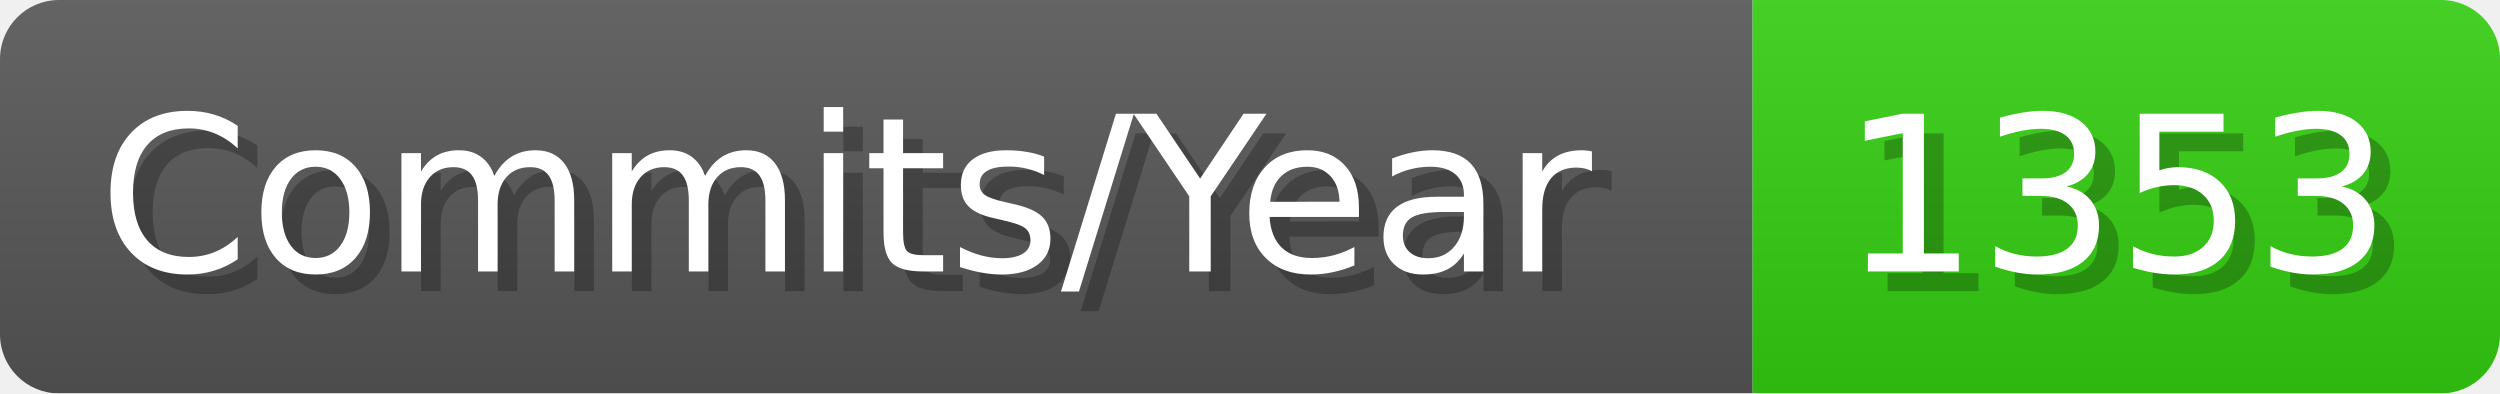
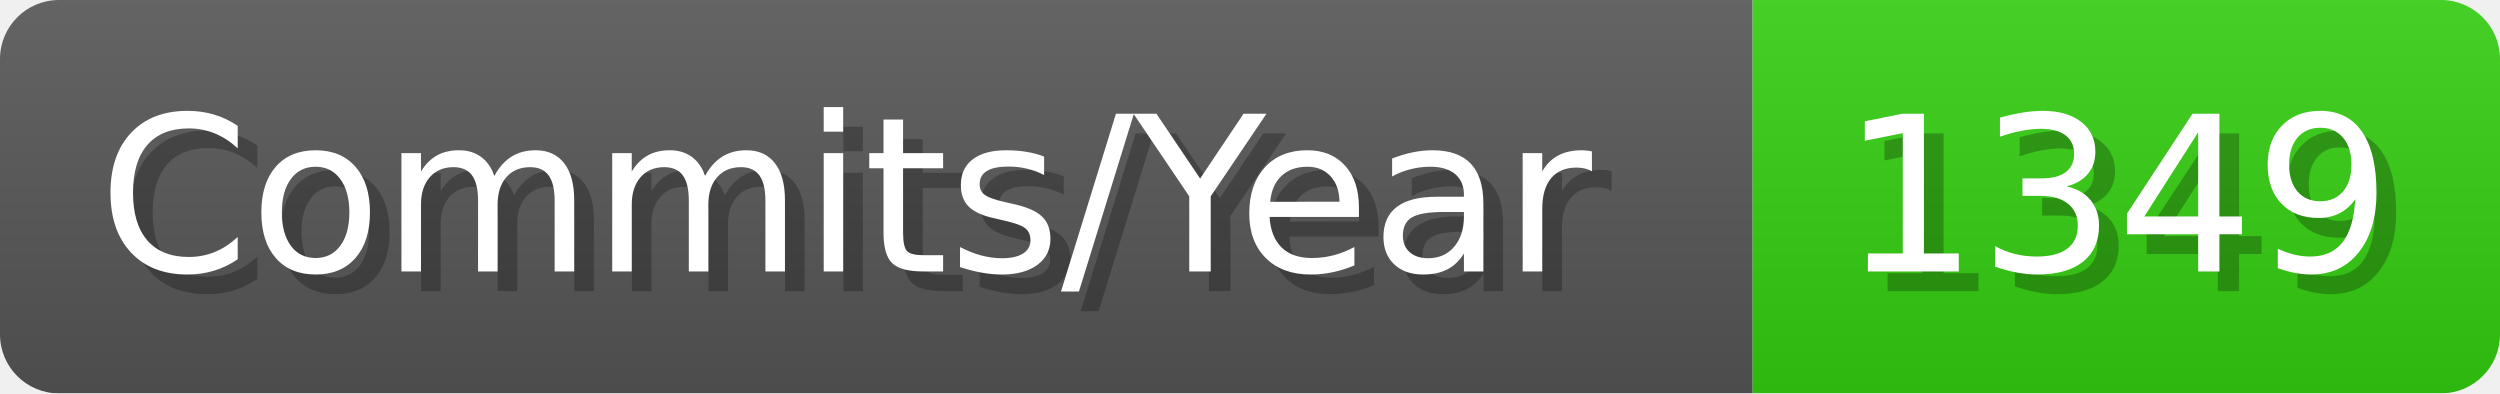
- <svg xmlns="http://www.w3.org/2000/svg" width="127.1" height="20" viewBox="0 0 1271 200" role="img" aria-label="Commits/Year: 1353">
+ <svg xmlns="http://www.w3.org/2000/svg" width="127.1" height="20" viewBox="0 0 1271 200" role="img" aria-label="Commits/Year: 1349">
  <linearGradient id="aUPdi" x2="0" y2="100%">
    <stop offset="0" stop-opacity=".1" stop-color="#EEE" />
    <stop offset="1" stop-opacity=".1" />
  </linearGradient>
  <mask id="WfAiQ">
    <rect width="1271" height="200" rx="30" fill="#FFF" />
  </mask>
  <g mask="url(#WfAiQ)">
    <rect width="891" height="200" fill="#555" />
    <rect width="380" height="200" fill="#3C1" x="891" />
    <rect width="1271" height="200" fill="url(#aUPdi)" />
  </g>
  <g aria-hidden="true" fill="#fff" text-anchor="start" font-family="Verdana,DejaVu Sans,sans-serif" font-size="110">
    <text x="60" y="148" textLength="791" fill="#000" opacity="0.25">Commits/Year</text>
    <text x="50" y="138" textLength="791">Commits/Year</text>
-     <text x="946" y="148" textLength="280" fill="#000" opacity="0.25">1353</text>
-     <text x="936" y="138" textLength="280">1353</text>
+     <text x="946" y="148" textLength="280" fill="#000" opacity="0.25">1349</text>
+     <text x="936" y="138" textLength="280">1349</text>
  </g>
</svg>
